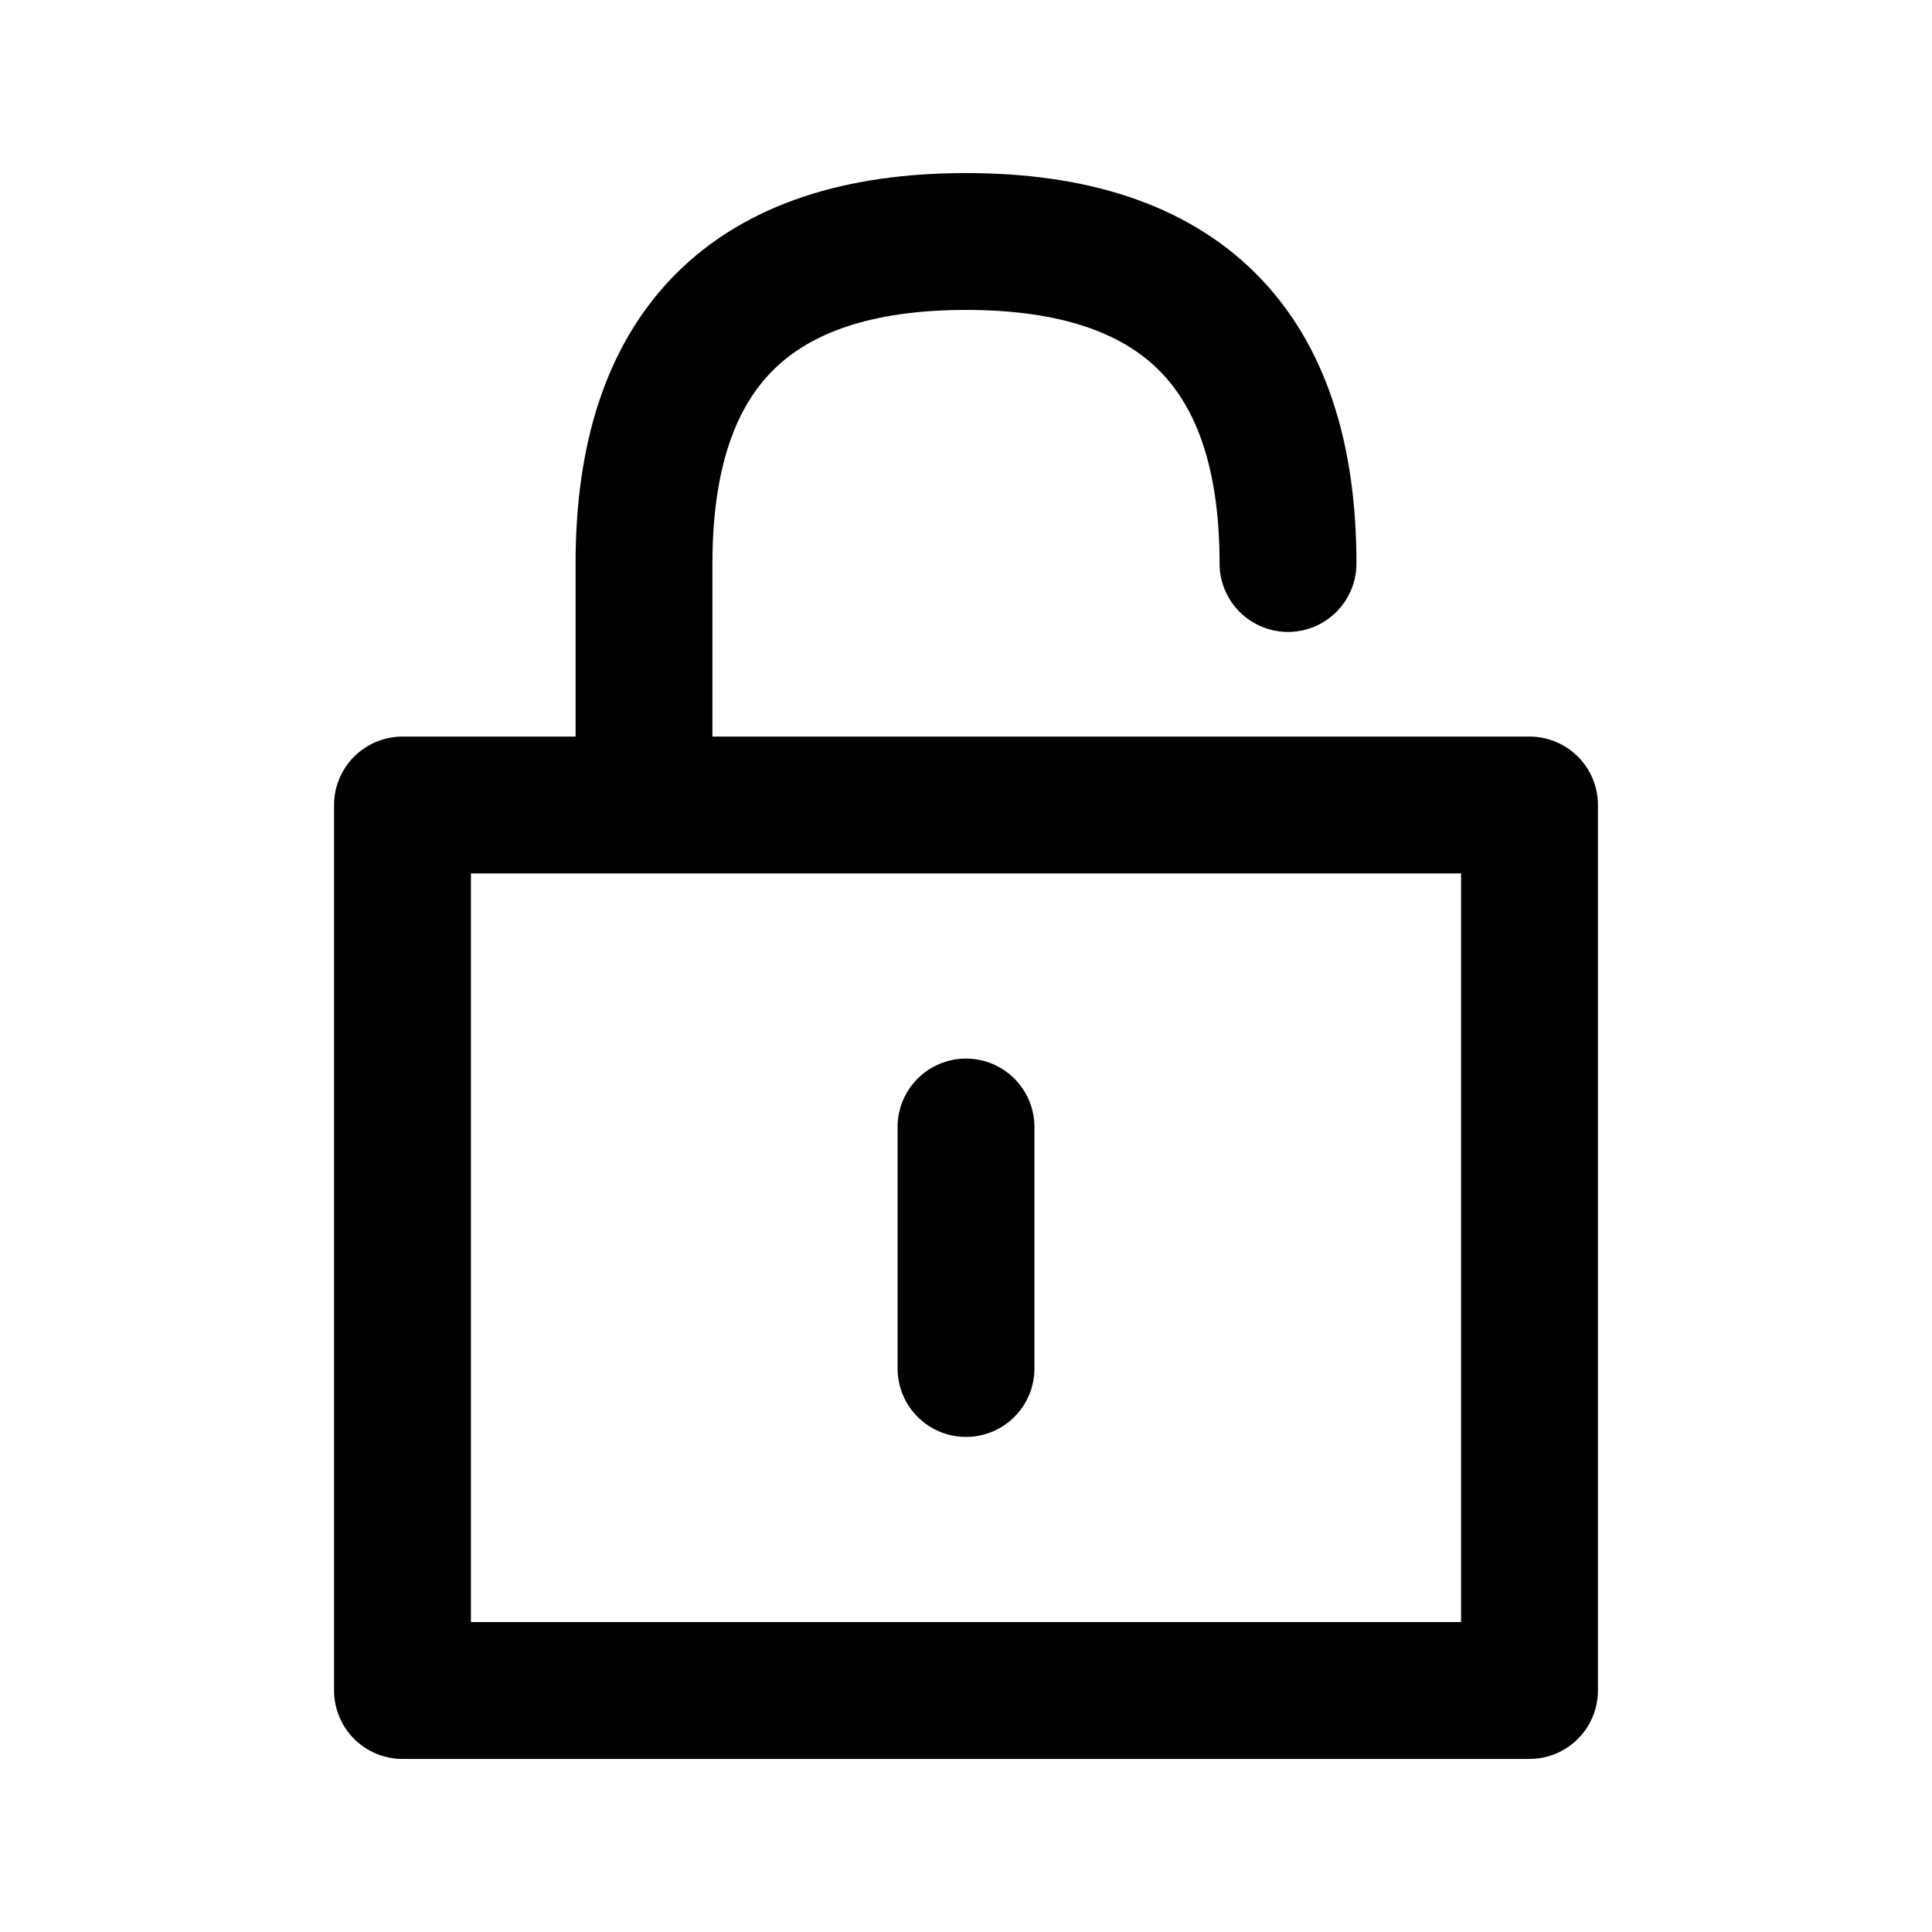
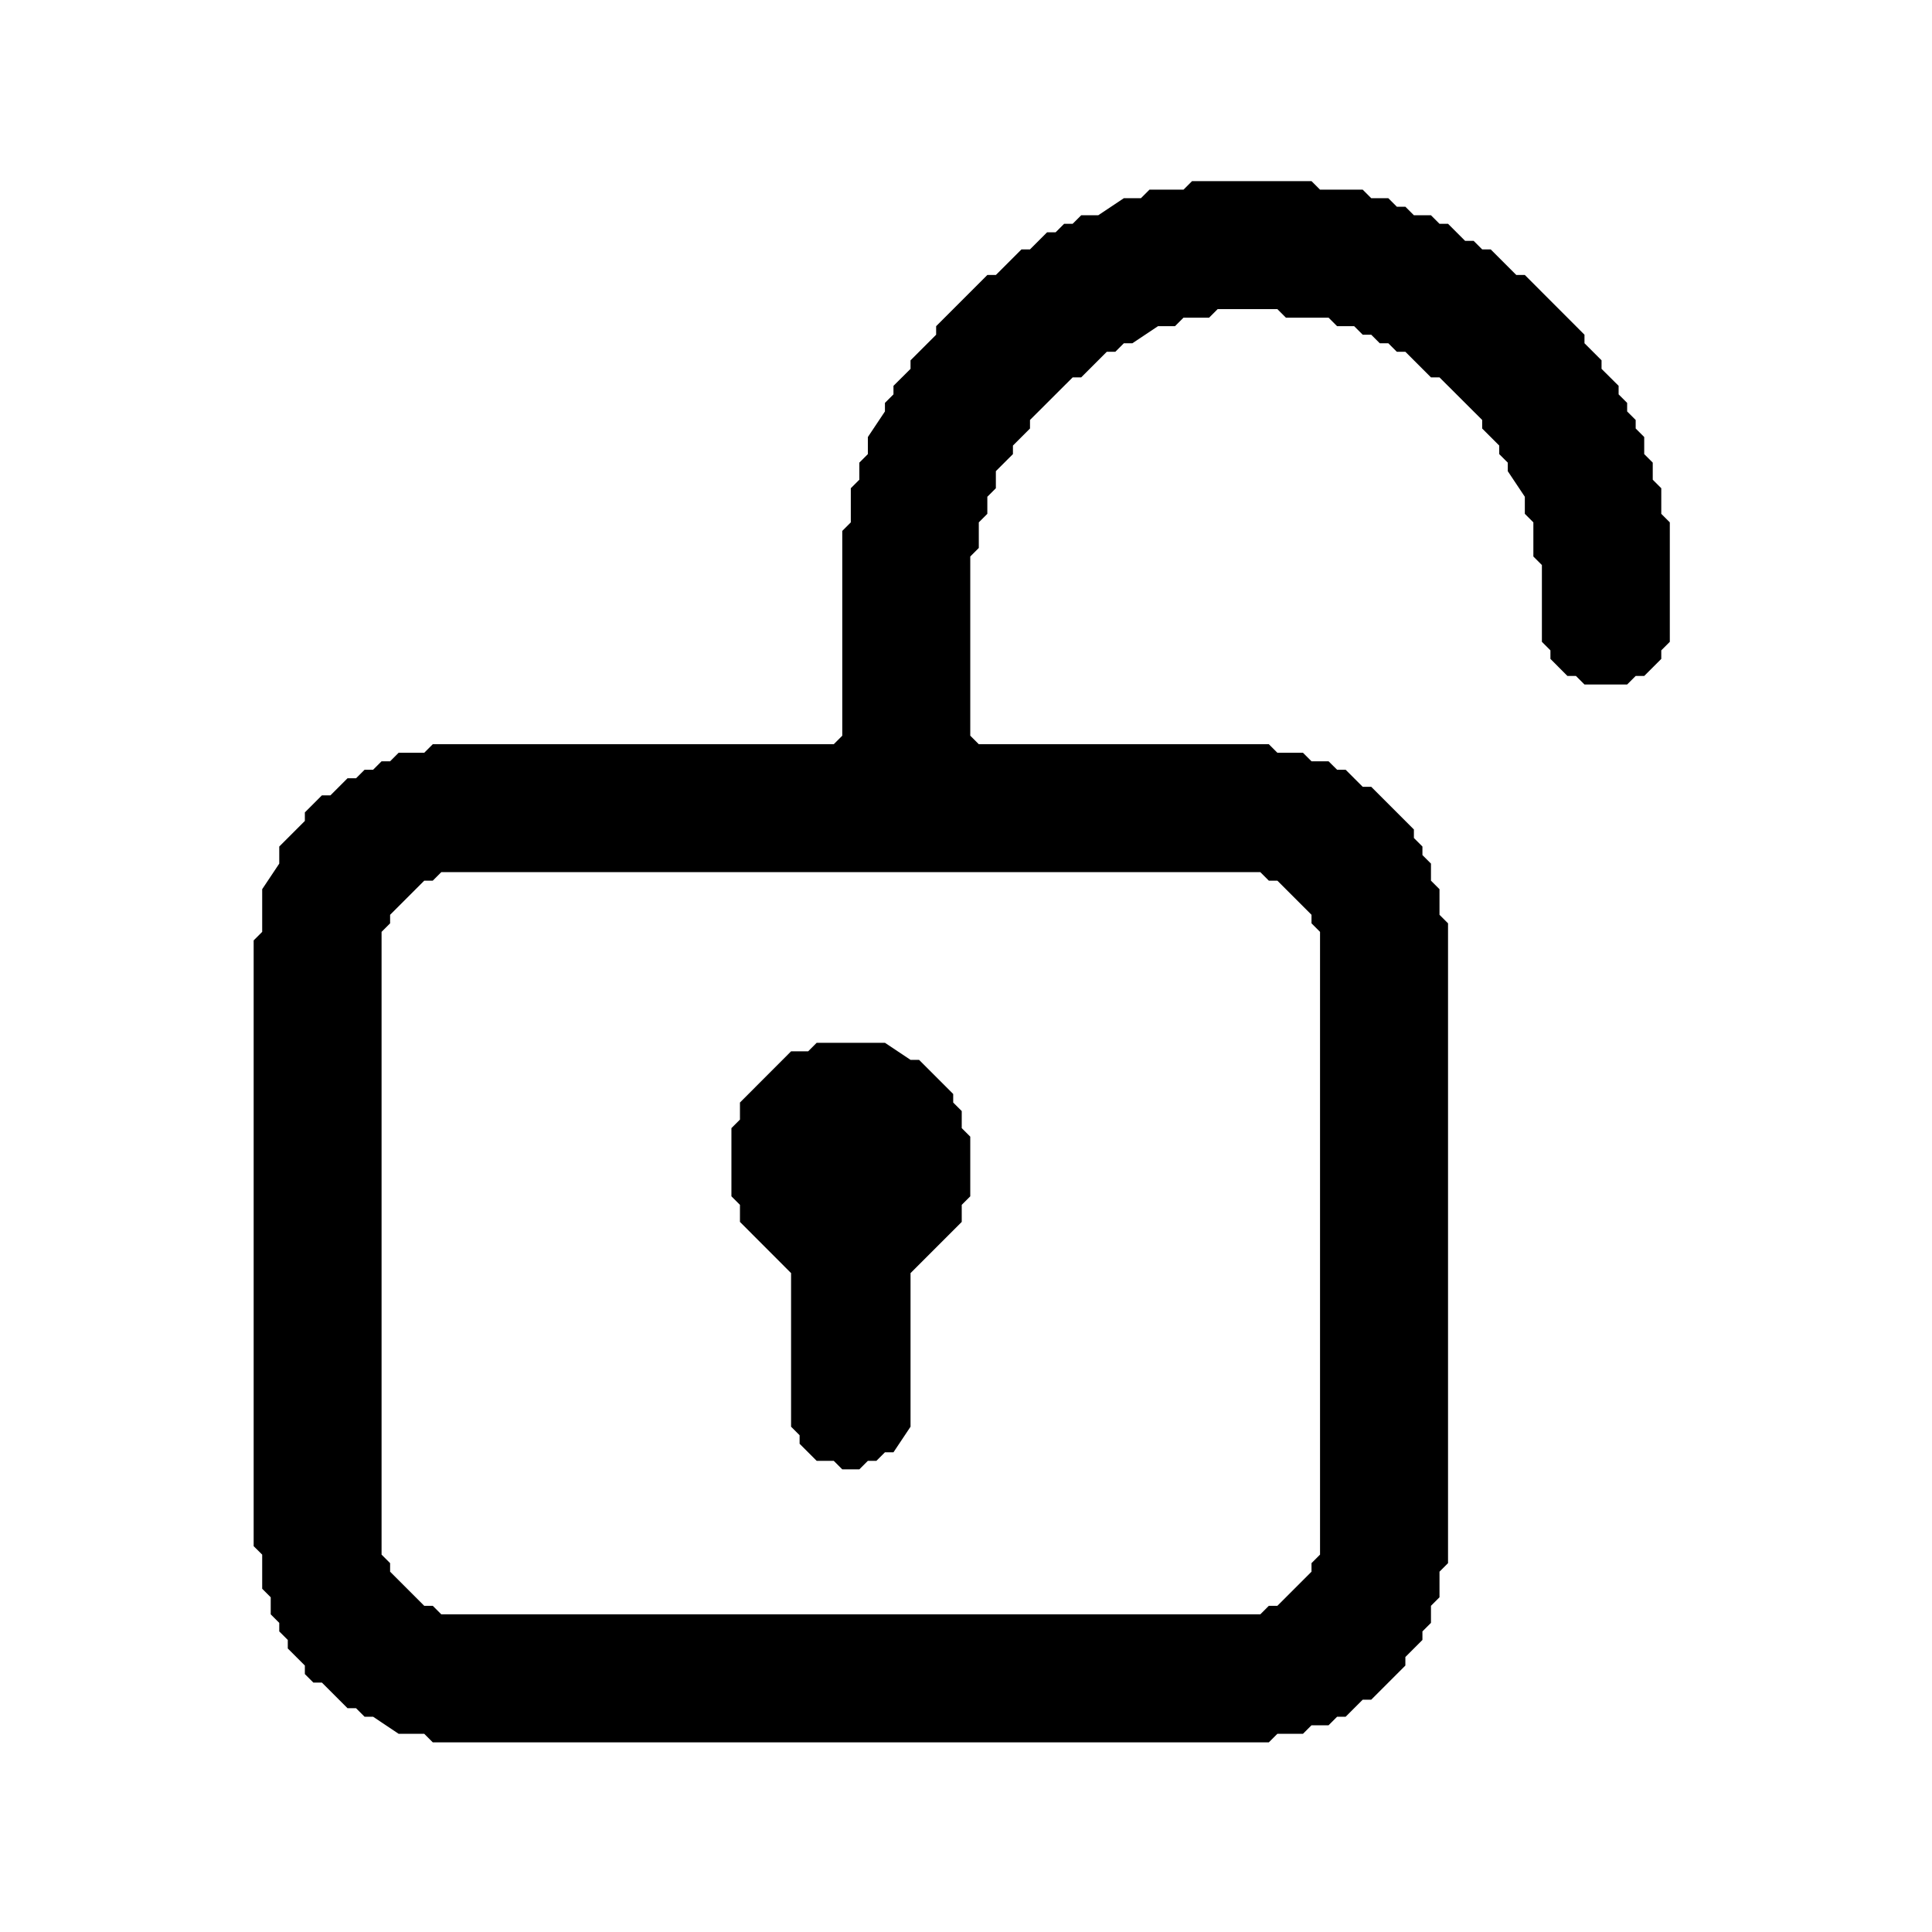
- <svg xmlns="http://www.w3.org/2000/svg" viewBox="0 0 24 24" fill="none" stroke="currentColor" stroke-width="1.7" stroke-linecap="round" stroke-linejoin="round">
-   <path d="M 5 10 L 19 10 L 19 21 L 5 21 Z M 8 10 L 8 7 Q 8 3 12 3 Q 16 3 16 7 M 12 14 L 12 17" />
+ <svg xmlns="http://www.w3.org/2000/svg" viewBox="0 0 24 24" fill="currentColor" fill-rule="evenodd" stroke="none">
+   <path d="M 18.942 3.416 L 18.836 3.416 L 18.518 3.098 L 18.412 3.098 L 18.306 2.992 L 18.200 2.992 L 17.988 2.780 L 17.882 2.780 L 17.776 2.674 L 17.564 2.674 L 17.458 2.568 L 17.352 2.568 L 17.246 2.462 L 17.034 2.462 L 16.928 2.356 L 16.398 2.356 L 16.292 2.250 L 14.808 2.250 L 14.702 2.356 L 14.279 2.356 L 14.173 2.462 L 13.961 2.462 L 13.643 2.674 L 13.431 2.674 L 13.325 2.780 L 13.219 2.780 L 13.113 2.886 L 13.007 2.886 L 12.795 3.098 L 12.689 3.098 L 12.371 3.416 L 12.265 3.416 L 11.629 4.052 L 11.629 4.158 L 11.311 4.476 L 11.311 4.582 L 11.099 4.793 L 11.099 4.899 L 10.993 5.005 L 10.993 5.111 L 10.781 5.429 L 10.781 5.641 L 10.675 5.747 L 10.675 5.959 L 10.569 6.065 L 10.569 6.489 L 10.463 6.595 L 10.463 9.139 L 10.357 9.245 L 5.376 9.245 L 5.270 9.351 L 4.952 9.351 L 4.846 9.457 L 4.740 9.457 L 4.635 9.562 L 4.529 9.562 L 4.423 9.668 L 4.317 9.668 L 4.105 9.880 L 3.999 9.880 L 3.787 10.092 L 3.787 10.198 L 3.469 10.516 L 3.469 10.728 L 3.257 11.046 L 3.257 11.576 L 3.151 11.682 L 3.151 19.207 L 3.257 19.312 L 3.257 19.736 L 3.363 19.842 L 3.363 20.054 L 3.469 20.160 L 3.469 20.266 L 3.575 20.372 L 3.575 20.478 L 3.787 20.690 L 3.787 20.796 L 3.893 20.902 L 3.999 20.902 L 4.317 21.220 L 4.423 21.220 L 4.529 21.326 L 4.635 21.326 L 4.952 21.538 L 5.270 21.538 L 5.376 21.644 L 15.762 21.644 L 15.868 21.538 L 16.186 21.538 L 16.292 21.432 L 16.504 21.432 L 16.610 21.326 L 16.716 21.326 L 16.928 21.114 L 17.034 21.114 L 17.458 20.690 L 17.458 20.584 L 17.670 20.372 L 17.670 20.266 L 17.776 20.160 L 17.776 19.948 L 17.882 19.842 L 17.882 19.524 L 17.988 19.418 L 17.988 11.470 L 17.882 11.364 L 17.882 11.046 L 17.776 10.940 L 17.776 10.728 L 17.670 10.622 L 17.670 10.516 L 17.564 10.410 L 17.564 10.304 L 17.034 9.774 L 16.928 9.774 L 16.716 9.562 L 16.610 9.562 L 16.504 9.457 L 16.292 9.457 L 16.186 9.351 L 15.868 9.351 L 15.762 9.245 L 12.159 9.245 L 12.053 9.139 L 12.053 6.913 L 12.159 6.807 L 12.159 6.489 L 12.265 6.383 L 12.265 6.171 L 12.371 6.065 L 12.371 5.853 L 12.583 5.641 L 12.583 5.535 L 12.795 5.323 L 12.795 5.217 L 13.325 4.688 L 13.431 4.688 L 13.749 4.370 L 13.855 4.370 L 13.961 4.264 L 14.067 4.264 L 14.385 4.052 L 14.596 4.052 L 14.702 3.946 L 15.020 3.946 L 15.126 3.840 L 15.868 3.840 L 15.974 3.946 L 16.504 3.946 L 16.610 4.052 L 16.822 4.052 L 16.928 4.158 L 17.034 4.158 L 17.140 4.264 L 17.246 4.264 L 17.352 4.370 L 17.458 4.370 L 17.776 4.688 L 17.882 4.688 L 18.412 5.217 L 18.412 5.323 L 18.624 5.535 L 18.624 5.641 L 18.730 5.747 L 18.730 5.853 L 18.942 6.171 L 18.942 6.383 L 19.048 6.489 L 19.048 6.913 L 19.154 7.019 L 19.154 7.973 L 19.260 8.079 L 19.260 8.185 L 19.471 8.397 L 19.577 8.397 L 19.683 8.503 L 20.213 8.503 L 20.319 8.397 L 20.425 8.397 L 20.637 8.185 L 20.637 8.079 L 20.743 7.973 L 20.743 6.489 L 20.637 6.383 L 20.637 6.065 L 20.531 5.959 L 20.531 5.747 L 20.425 5.641 L 20.425 5.429 L 20.319 5.323 L 20.319 5.217 L 20.213 5.111 L 20.213 5.005 L 20.107 4.899 L 20.107 4.793 L 19.895 4.582 L 19.895 4.476 L 19.683 4.264 L 19.683 4.158 Z M 4.846 11.364 L 5.270 10.940 L 5.376 10.940 L 5.482 10.834 L 15.656 10.834 L 15.762 10.940 L 15.868 10.940 L 16.292 11.364 L 16.292 11.470 L 16.398 11.576 L 16.398 19.312 L 16.292 19.418 L 16.292 19.524 L 15.868 19.948 L 15.762 19.948 L 15.656 20.054 L 5.482 20.054 L 5.376 19.948 L 5.270 19.948 L 4.846 19.524 L 4.846 19.418 L 4.740 19.312 L 4.740 11.576 L 4.846 11.470 Z M 10.145 12.954 L 10.039 13.060 L 9.827 13.060 L 9.192 13.696 L 9.192 13.908 L 9.086 14.014 L 9.086 14.861 L 9.192 14.967 L 9.192 15.179 L 9.827 15.815 L 9.827 17.723 L 9.933 17.829 L 9.933 17.935 L 10.145 18.147 L 10.357 18.147 L 10.463 18.253 L 10.675 18.253 L 10.781 18.147 L 10.887 18.147 L 10.993 18.041 L 11.099 18.041 L 11.311 17.723 L 11.311 15.815 L 11.947 15.179 L 11.947 14.967 L 12.053 14.861 L 12.053 14.120 L 11.947 14.014 L 11.947 13.802 L 11.841 13.696 L 11.841 13.590 L 11.417 13.166 L 11.311 13.166 L 10.993 12.954 Z" />
</svg>
